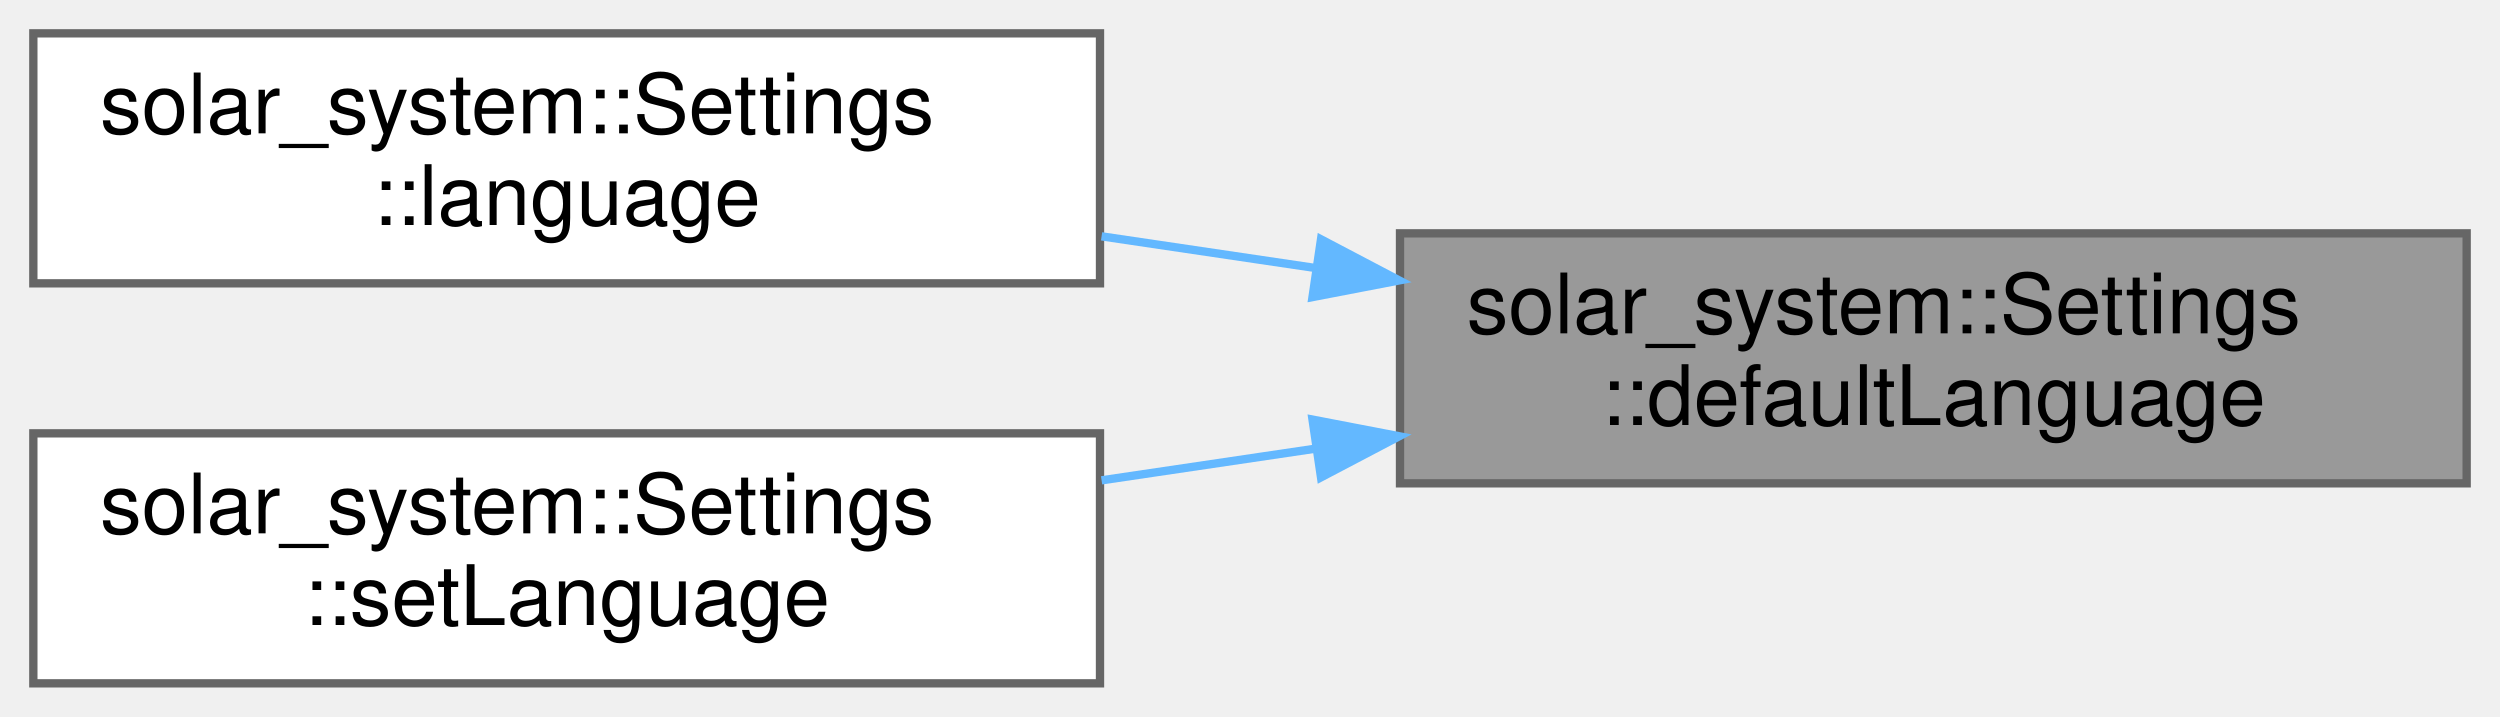
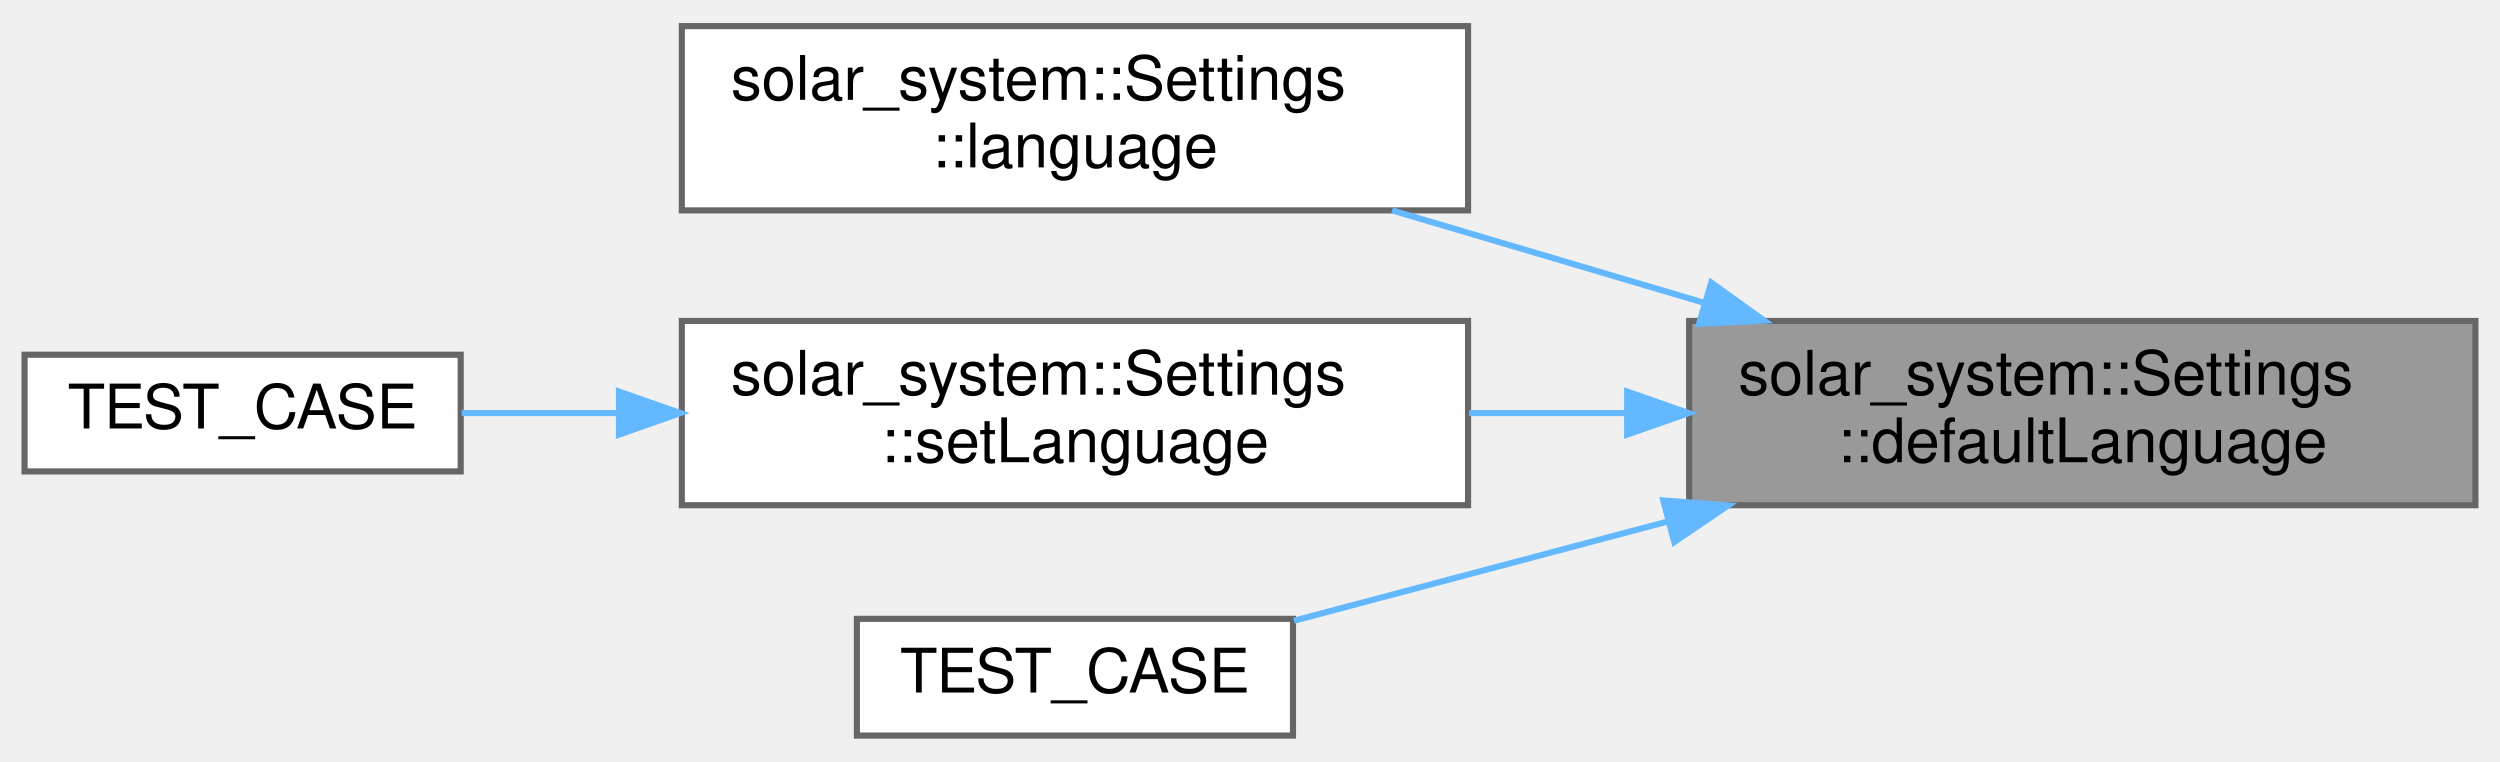
- <svg xmlns="http://www.w3.org/2000/svg" xmlns:xlink="http://www.w3.org/1999/xlink" width="300pt" height="86pt" viewBox="0.00 0.00 300.00 86.00">
-   <g id="graph0" class="graph" transform="scale(1 1) rotate(0) translate(4 82)">
+ <svg xmlns="http://www.w3.org/2000/svg" xmlns:xlink="http://www.w3.org/1999/xlink" width="407pt" height="124pt" viewBox="0.00 0.00 407.00 123.50">
+   <g id="graph0" class="graph" transform="scale(1 1) rotate(0) translate(4 119.5)">
    <g id="Node000001" class="node">
      <g id="a_Node000001">
        <a xlink:title="Returns the default language for the application.">
-           <polygon fill="#999999" stroke="#666666" points="292,-54 164,-54 164,-24 292,-24 292,-54" />
-           <text text-anchor="start" x="172" y="-42" font-family="Helvetica,sans-Serif" font-size="10.00">solar_system::Settings</text>
-           <text text-anchor="middle" x="228" y="-31" font-family="Helvetica,sans-Serif" font-size="10.00">::defaultLanguage</text>
+           <polygon fill="#999999" stroke="#666666" points="399,-67.5 271,-67.5 271,-37.5 399,-37.5 399,-67.5" />
+           <text text-anchor="start" x="279" y="-55.5" font-family="Helvetica,sans-Serif" font-size="10.00">solar_system::Settings</text>
+           <text text-anchor="middle" x="335" y="-44.5" font-family="Helvetica,sans-Serif" font-size="10.00">::defaultLanguage</text>
        </a>
      </g>
    </g>
    <g id="Node000002" class="node">
      <g id="a_Node000002">
        <a xlink:href="classsolar__system_1_1Settings.html#add0451262dbf6710943f19b65a1c26e6" target="_top" xlink:title="Returns the current language for the application.">
-           <polygon fill="white" stroke="#666666" points="128,-78 0,-78 0,-48 128,-48 128,-78" />
-           <text text-anchor="start" x="8" y="-66" font-family="Helvetica,sans-Serif" font-size="10.00">solar_system::Settings</text>
-           <text text-anchor="middle" x="64" y="-55" font-family="Helvetica,sans-Serif" font-size="10.00">::language</text>
+           <polygon fill="white" stroke="#666666" points="235,-115.5 107,-115.5 107,-85.5 235,-85.5 235,-115.5" />
+           <text text-anchor="start" x="115" y="-103.5" font-family="Helvetica,sans-Serif" font-size="10.00">solar_system::Settings</text>
+           <text text-anchor="middle" x="171" y="-92.5" font-family="Helvetica,sans-Serif" font-size="10.00">::language</text>
        </a>
      </g>
    </g>
    <g id="edge1_Node000001_Node000002" class="edge">
      <g id="a_edge1_Node000001_Node000002">
        <a xlink:title=" ">
-           <path fill="none" stroke="#63b8ff" d="M153.91,-49.83C145.32,-51.1 136.62,-52.39 128.19,-53.64" />
-           <polygon fill="#63b8ff" stroke="#63b8ff" points="154.52,-53.28 163.9,-48.35 153.5,-46.35 154.52,-53.28" />
+           <path fill="none" stroke="#63b8ff" d="M273.5,-70.43C256.75,-75.39 238.75,-80.72 222.63,-85.5" />
+           <polygon fill="#63b8ff" stroke="#63b8ff" points="274.59,-73.75 283.19,-67.56 272.6,-67.04 274.59,-73.75" />
        </a>
      </g>
    </g>
    <g id="Node000003" class="node">
      <g id="a_Node000003">
        <a xlink:href="classsolar__system_1_1Settings.html#a12b14fc1c66d460baca9c80574879334" target="_top" xlink:title="Sets the current language for the application.">
-           <polygon fill="white" stroke="#666666" points="128,-30 0,-30 0,0 128,0 128,-30" />
-           <text text-anchor="start" x="8" y="-18" font-family="Helvetica,sans-Serif" font-size="10.00">solar_system::Settings</text>
-           <text text-anchor="middle" x="64" y="-7" font-family="Helvetica,sans-Serif" font-size="10.00">::setLanguage</text>
+           <polygon fill="white" stroke="#666666" points="235,-67.5 107,-67.5 107,-37.5 235,-37.5 235,-67.5" />
+           <text text-anchor="start" x="115" y="-55.5" font-family="Helvetica,sans-Serif" font-size="10.00">solar_system::Settings</text>
+           <text text-anchor="middle" x="171" y="-44.5" font-family="Helvetica,sans-Serif" font-size="10.00">::setLanguage</text>
        </a>
      </g>
    </g>
    <g id="edge2_Node000001_Node000003" class="edge">
      <g id="a_edge2_Node000001_Node000003">
        <a xlink:title=" ">
-           <path fill="none" stroke="#63b8ff" d="M153.91,-28.17C145.32,-26.9 136.62,-25.61 128.19,-24.36" />
-           <polygon fill="#63b8ff" stroke="#63b8ff" points="153.5,-31.65 163.9,-29.65 154.52,-24.72 153.5,-31.65" />
+           <path fill="none" stroke="#63b8ff" d="M260.63,-52.5C252.14,-52.5 243.53,-52.5 235.19,-52.5" />
+           <polygon fill="#63b8ff" stroke="#63b8ff" points="260.9,-56 270.9,-52.5 260.9,-49 260.9,-56" />
+         </a>
+       </g>
+     </g>
+     <g id="Node000005" class="node">
+       <g id="a_Node000005">
+         <a xlink:href="tst__settings_8cpp.html#ad9d8c2ff30fae39b4ceba73773acf481" target="_top" xlink:title=" ">
+           <polygon fill="white" stroke="#666666" points="206.5,-19 135.5,-19 135.5,0 206.5,0 206.5,-19" />
+           <text text-anchor="middle" x="171" y="-7" font-family="Helvetica,sans-Serif" font-size="10.00">TEST_CASE</text>
+         </a>
+       </g>
+     </g>
+     <g id="edge4_Node000001_Node000005" class="edge">
+       <g id="a_edge4_Node000001_Node000005">
+         <a xlink:title=" ">
+           <path fill="none" stroke="#63b8ff" d="M267.54,-34.86C246.65,-29.31 224.42,-23.42 206.67,-18.7" />
+           <polygon fill="#63b8ff" stroke="#63b8ff" points="266.78,-38.28 277.34,-37.46 268.57,-31.51 266.78,-38.28" />
+         </a>
+       </g>
+     </g>
+     <g id="Node000004" class="node">
+       <g id="a_Node000004">
+         <a xlink:href="tst__settings_8cpp.html#a5c04d16a5a907a0efde133b34787f356" target="_top" xlink:title=" ">
+           <polygon fill="white" stroke="#666666" points="71,-62 0,-62 0,-43 71,-43 71,-62" />
+           <text text-anchor="middle" x="35.5" y="-50" font-family="Helvetica,sans-Serif" font-size="10.00">TEST_CASE</text>
+         </a>
+       </g>
+     </g>
+     <g id="edge3_Node000003_Node000004" class="edge">
+       <g id="a_edge3_Node000003_Node000004">
+         <a xlink:title=" ">
+           <path fill="none" stroke="#63b8ff" d="M96.71,-52.5C87.82,-52.5 79.09,-52.5 71.16,-52.5" />
+           <polygon fill="#63b8ff" stroke="#63b8ff" points="96.77,-56 106.77,-52.5 96.77,-49 96.77,-56" />
        </a>
      </g>
    </g>
  </g>
</svg>
